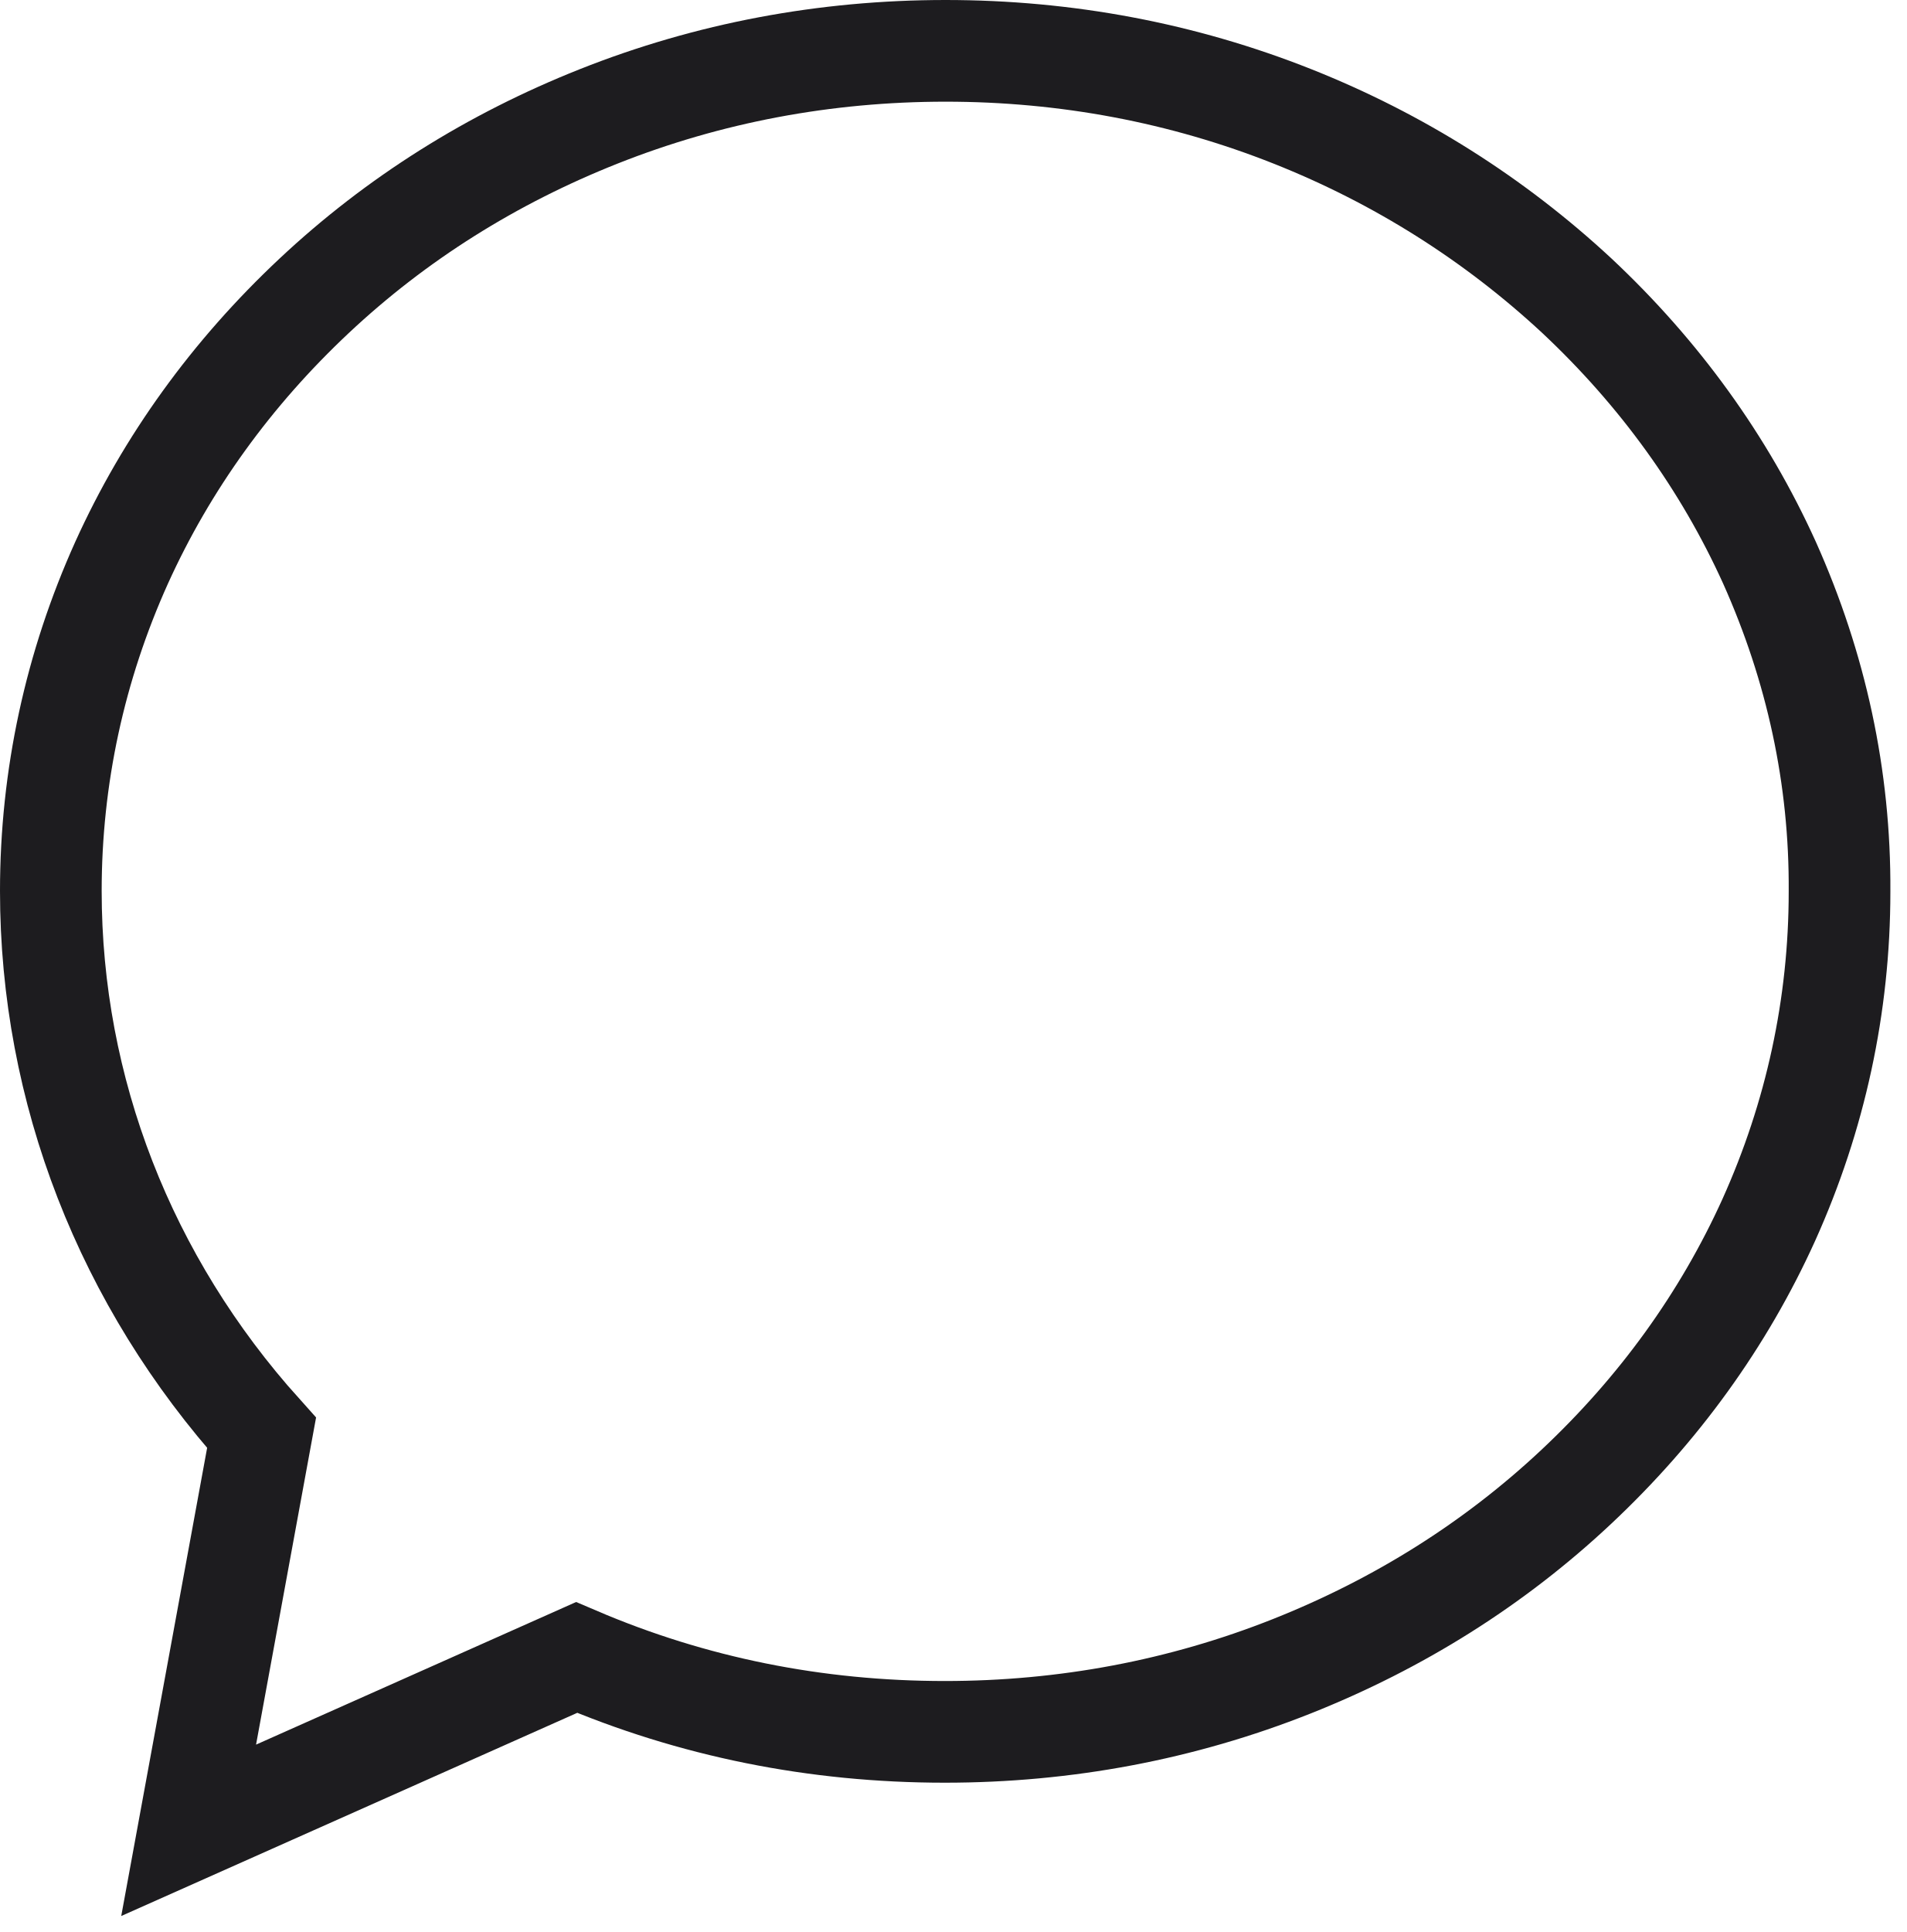
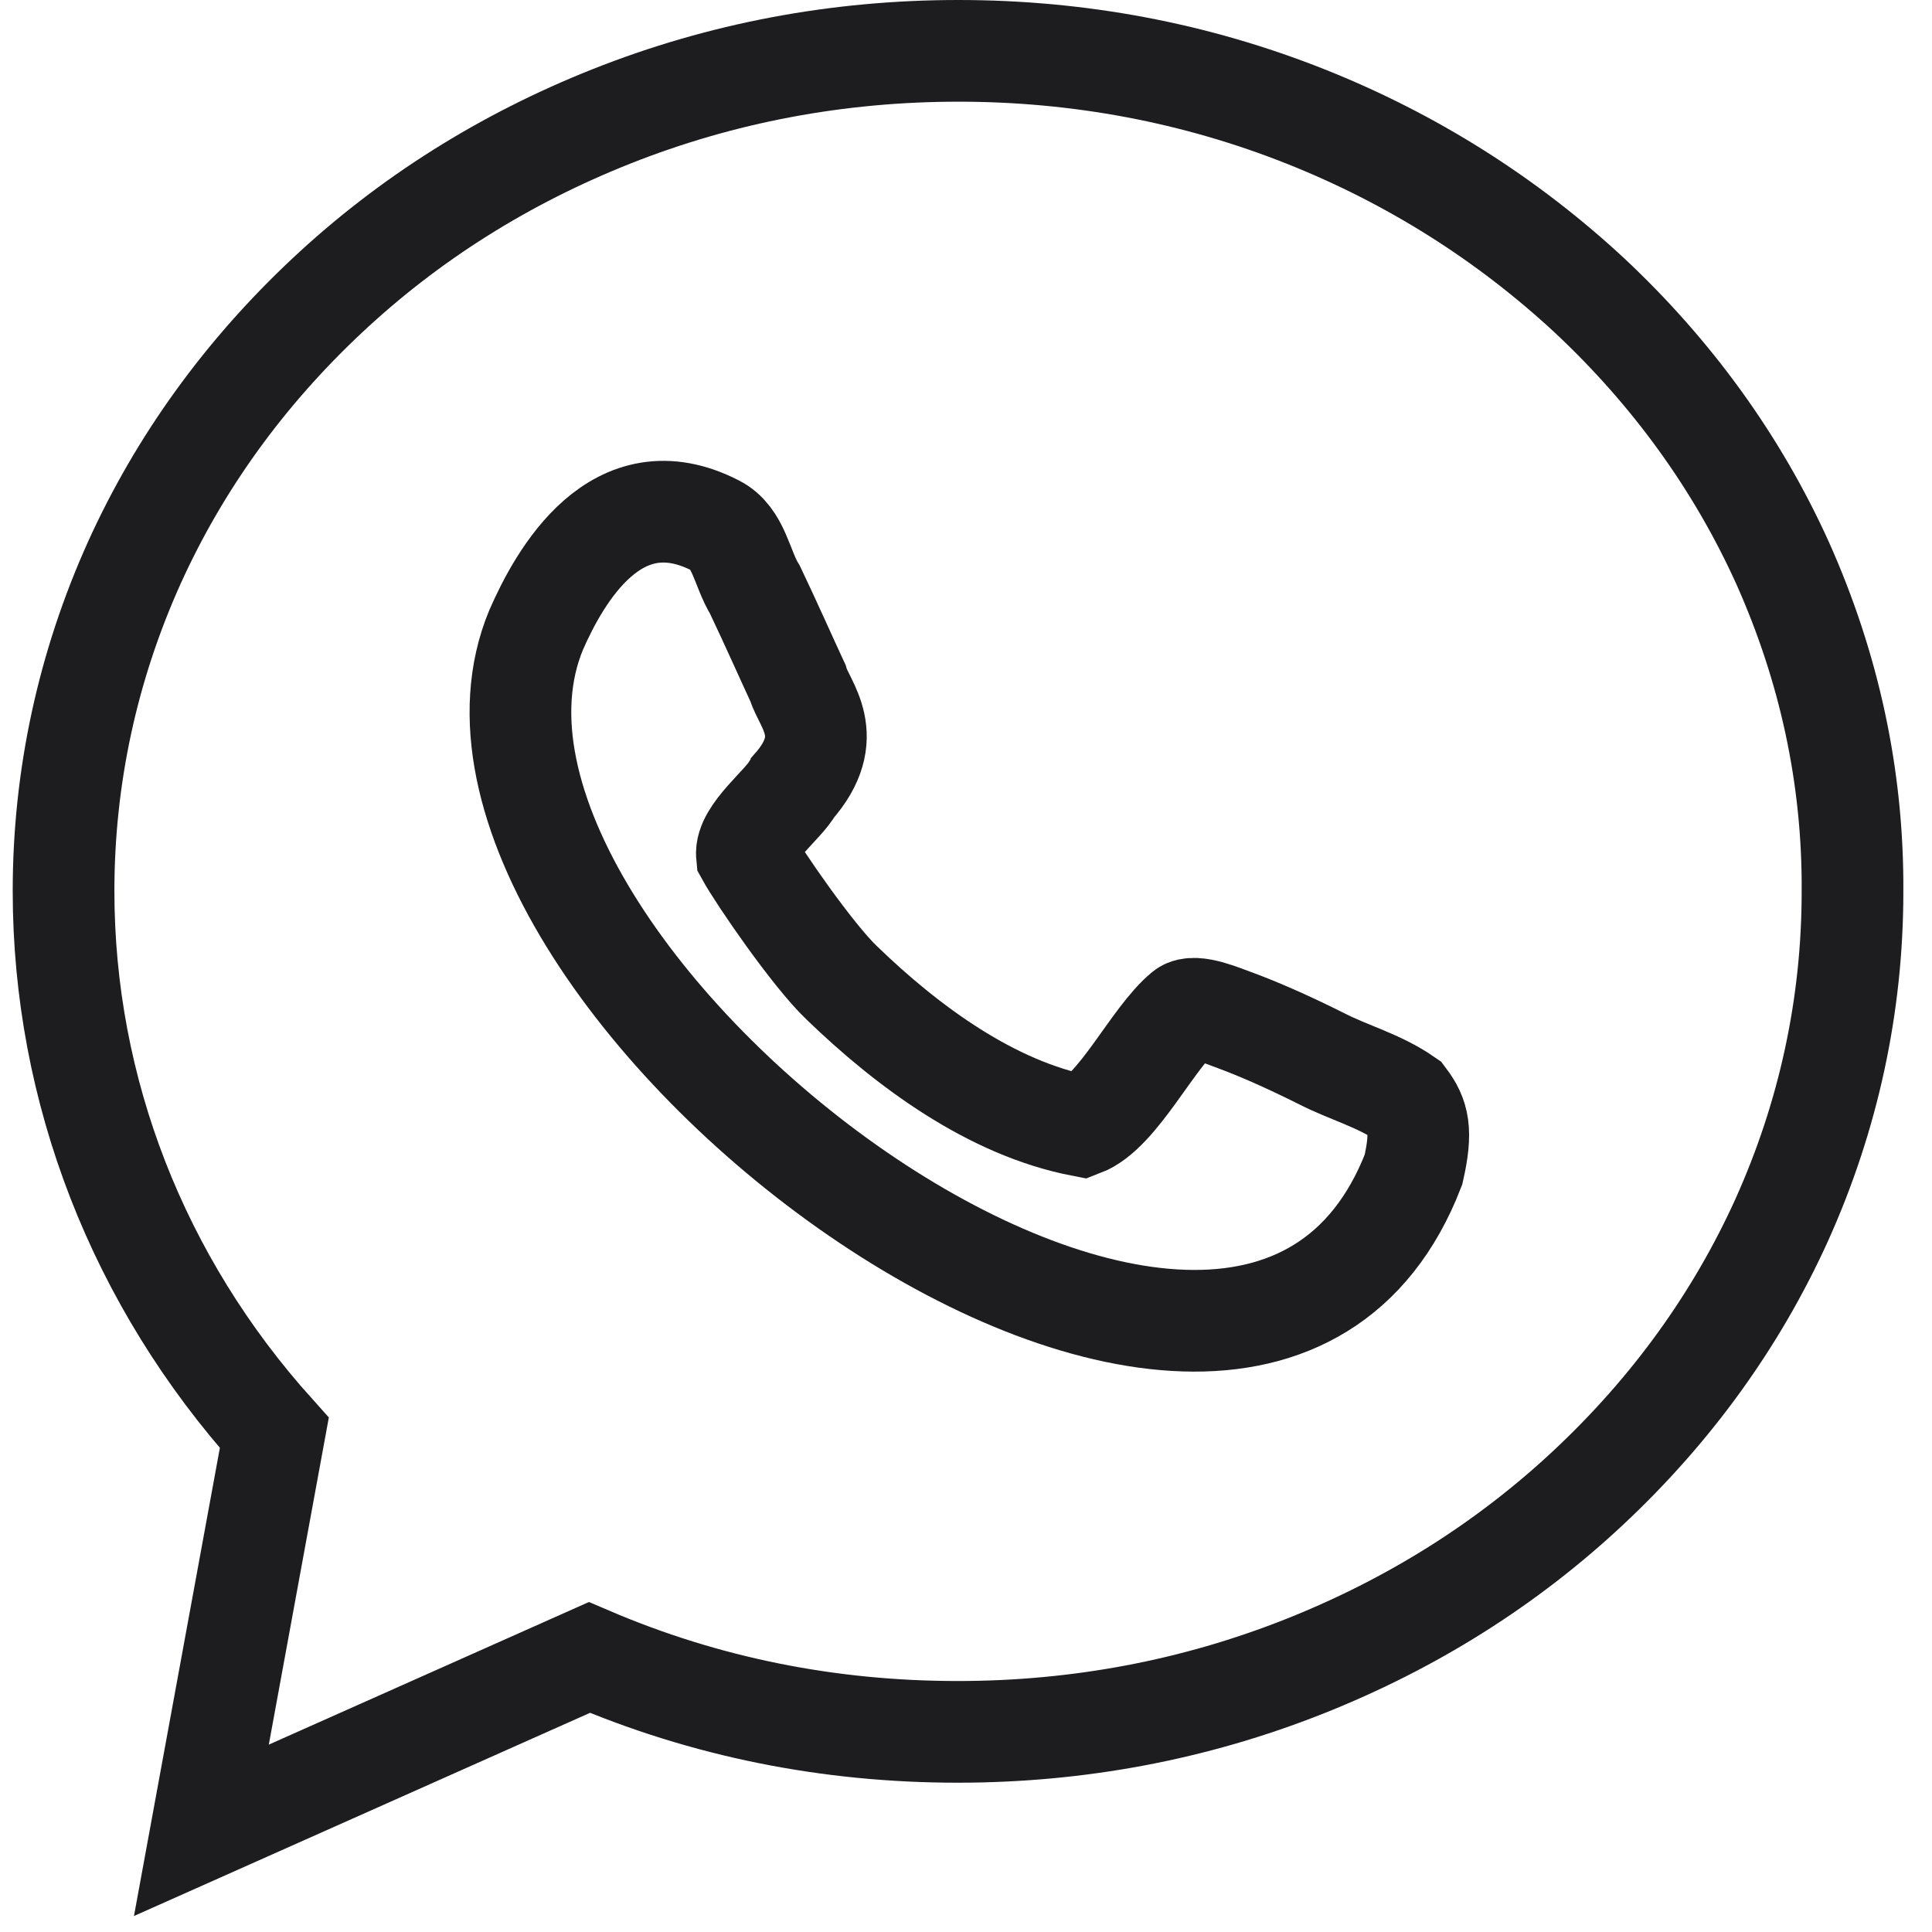
- <svg xmlns="http://www.w3.org/2000/svg" width="75" height="76" viewBox="0 0 75 76" fill="none">
+ <svg xmlns="http://www.w3.org/2000/svg" width="24" height="24" viewBox="0 0 75 76" fill="none">
  <path d="M69.619 22.139C67.84 18.209 65.287 14.68 62.045 11.639C58.803 8.627 55.045 6.246 50.857 4.582C46.525 2.861 41.934 2 37.201 2C32.467 2 27.877 2.861 23.545 4.582C19.357 6.246 15.598 8.598 12.357 11.639C9.115 14.68 6.562 18.209 4.783 22.139C2.947 26.213 2 30.574 2 35.049C2 42.881 4.926 50.398 10.291 56.365L7.422 72L22.684 65.201C27.246 67.152 32.094 68.127 37.172 68.127C41.906 68.127 46.496 67.266 50.828 65.545C55.016 63.881 58.775 61.529 62.016 58.488C65.258 55.447 67.811 51.918 69.59 47.988C71.426 43.914 72.373 39.553 72.373 35.078C72.402 30.574 71.455 26.242 69.619 22.139Z" stroke="#1D1C1F" stroke-width="4" />
+   <path d="M51.489 41.647C49.997 40.901 48.907 40.442 48.132 40.155C47.644 39.983 46.497 39.467 46.095 39.782C44.833 40.815 43.484 43.741 42.05 44.286C38.493 43.598 35.194 41.159 32.612 38.663C31.464 37.573 29.341 34.475 28.882 33.643C28.796 32.782 30.345 31.635 30.689 30.975C32.468 28.967 31.12 27.704 30.89 26.872C30.489 26.012 29.8 24.462 29.198 23.2C28.681 22.368 28.566 21.135 27.648 20.676C23.747 18.667 21.509 22.684 20.591 24.778C15.054 38.118 48.333 63.508 55.103 46.008C55.448 44.487 55.304 43.913 54.788 43.225C53.755 42.508 52.55 42.192 51.489 41.647Z" stroke="#1D1C1F" stroke-width="4" />
</svg>
